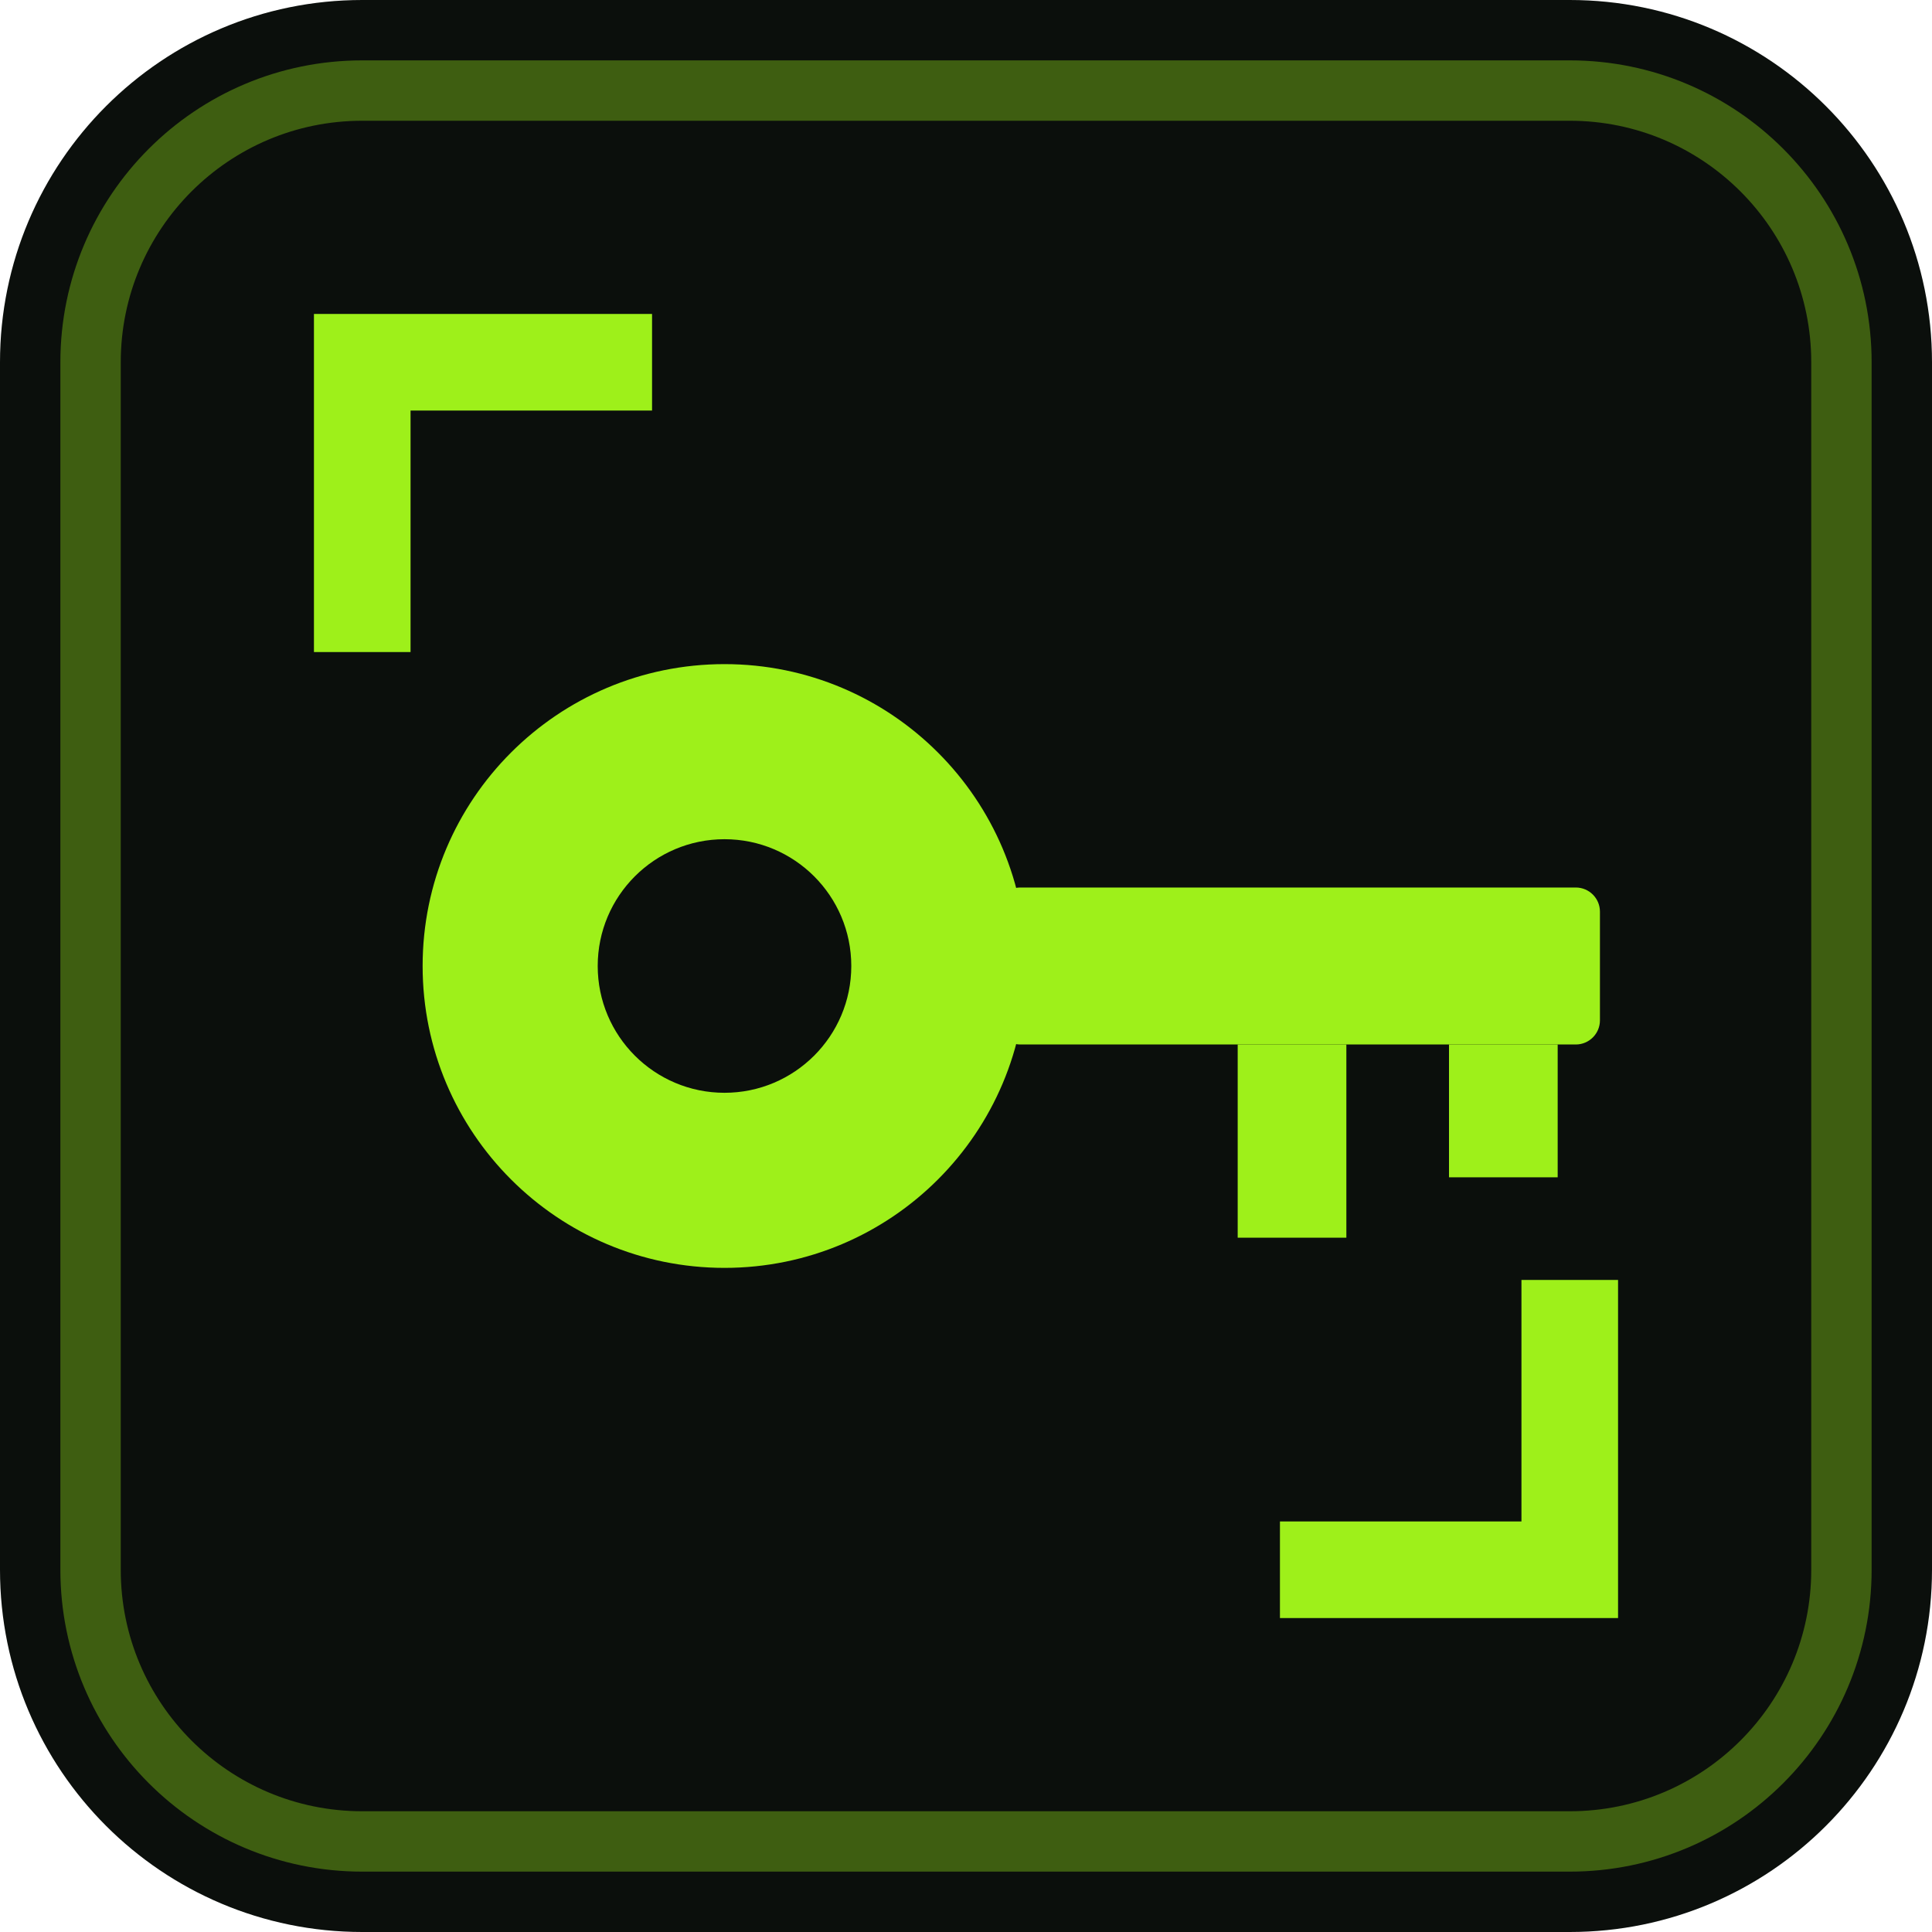
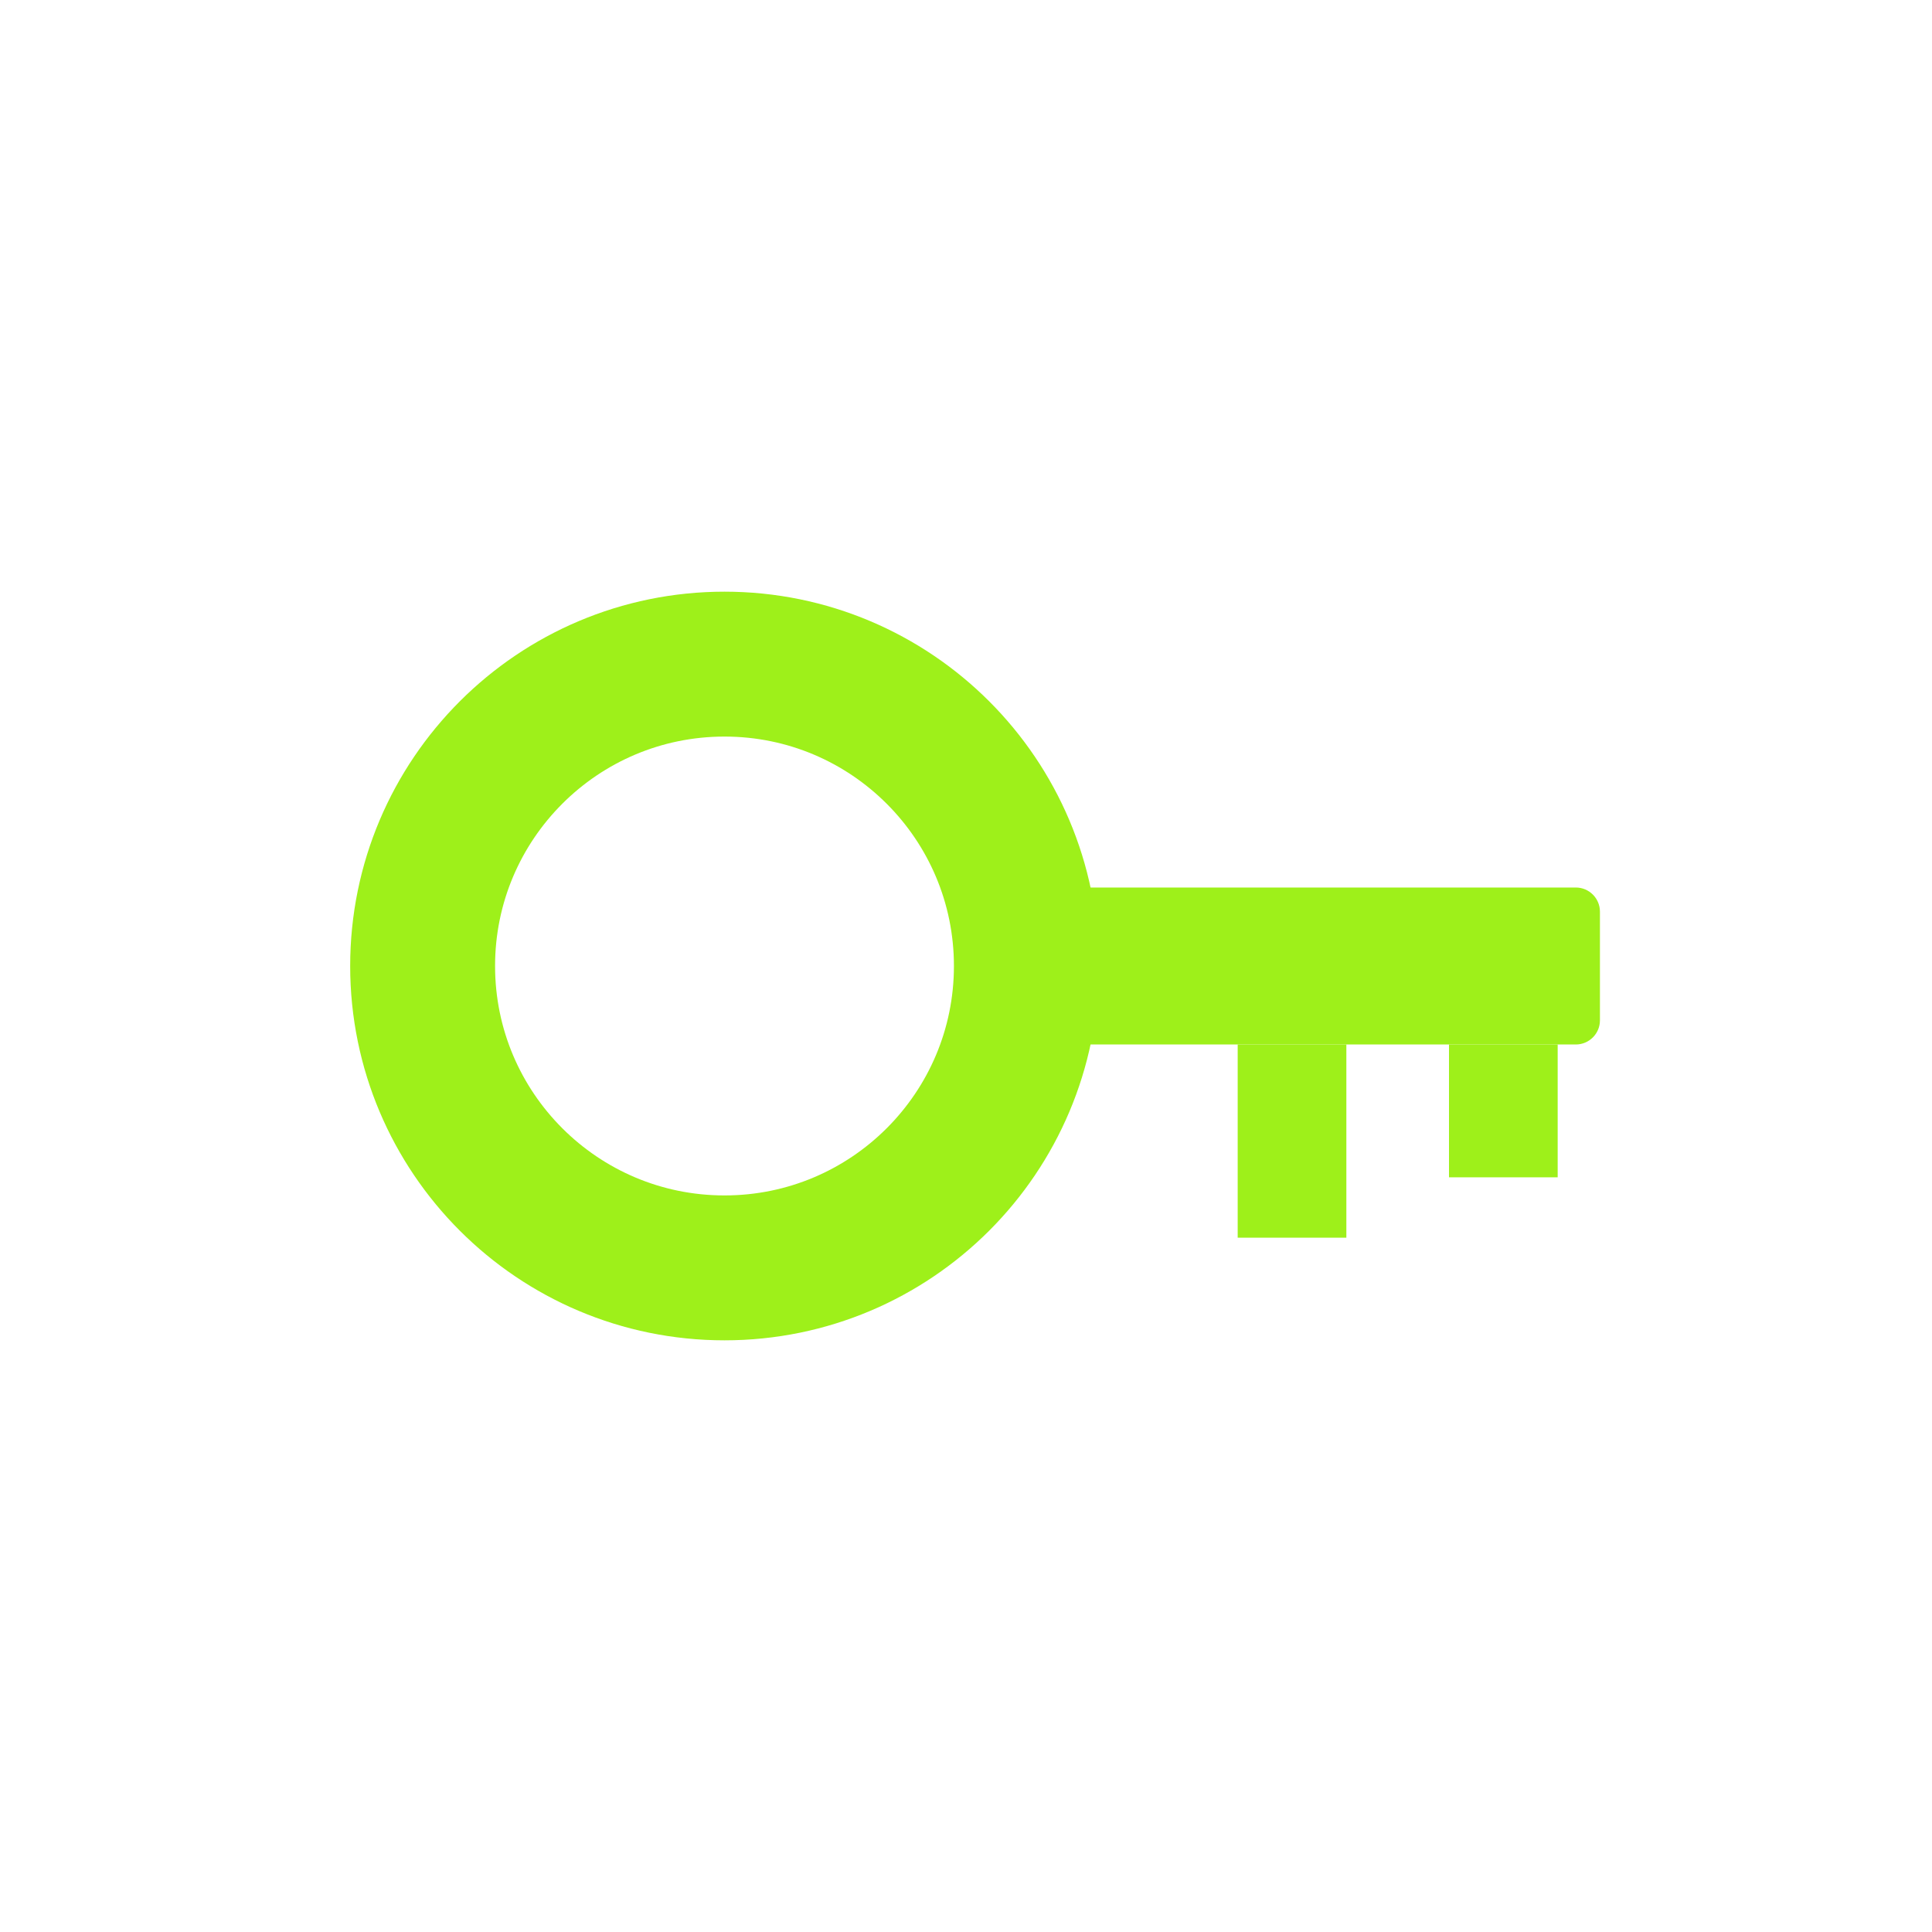
<svg xmlns="http://www.w3.org/2000/svg" viewBox="0 0 32 32" fill="none">
-   <rect width="32" height="32" rx="6" fill="#0b0f0c" />
-   <rect x="1.5" y="1.5" width="29" height="29" rx="4.5" stroke="#9ef01a" stroke-opacity="0.35" />
-   <path d="M6 6h4M6 6v4" stroke="#9ef01a" stroke-width="1.6" stroke-linecap="square" />
-   <path d="M26 26h-4M26 26v-4" stroke="#9ef01a" stroke-width="1.6" stroke-linecap="square" />
-   <circle cx="12" cy="16" r="5" fill="#9ef01a" />
-   <circle cx="12" cy="16" r="2.1" fill="#0b0f0c" />
+   <circle cx="12" cy="16" r="5" fill="none" stroke="#9ef01a" stroke-width="2.4" />
  <rect x="16.5" y="14.7" width="10" height="2.6" rx="0.4" fill="#9ef01a" />
  <rect x="20.5" y="17.3" width="1.8" height="3.2" fill="#9ef01a" />
  <rect x="24" y="17.3" width="1.8" height="2.2" fill="#9ef01a" />
</svg>
